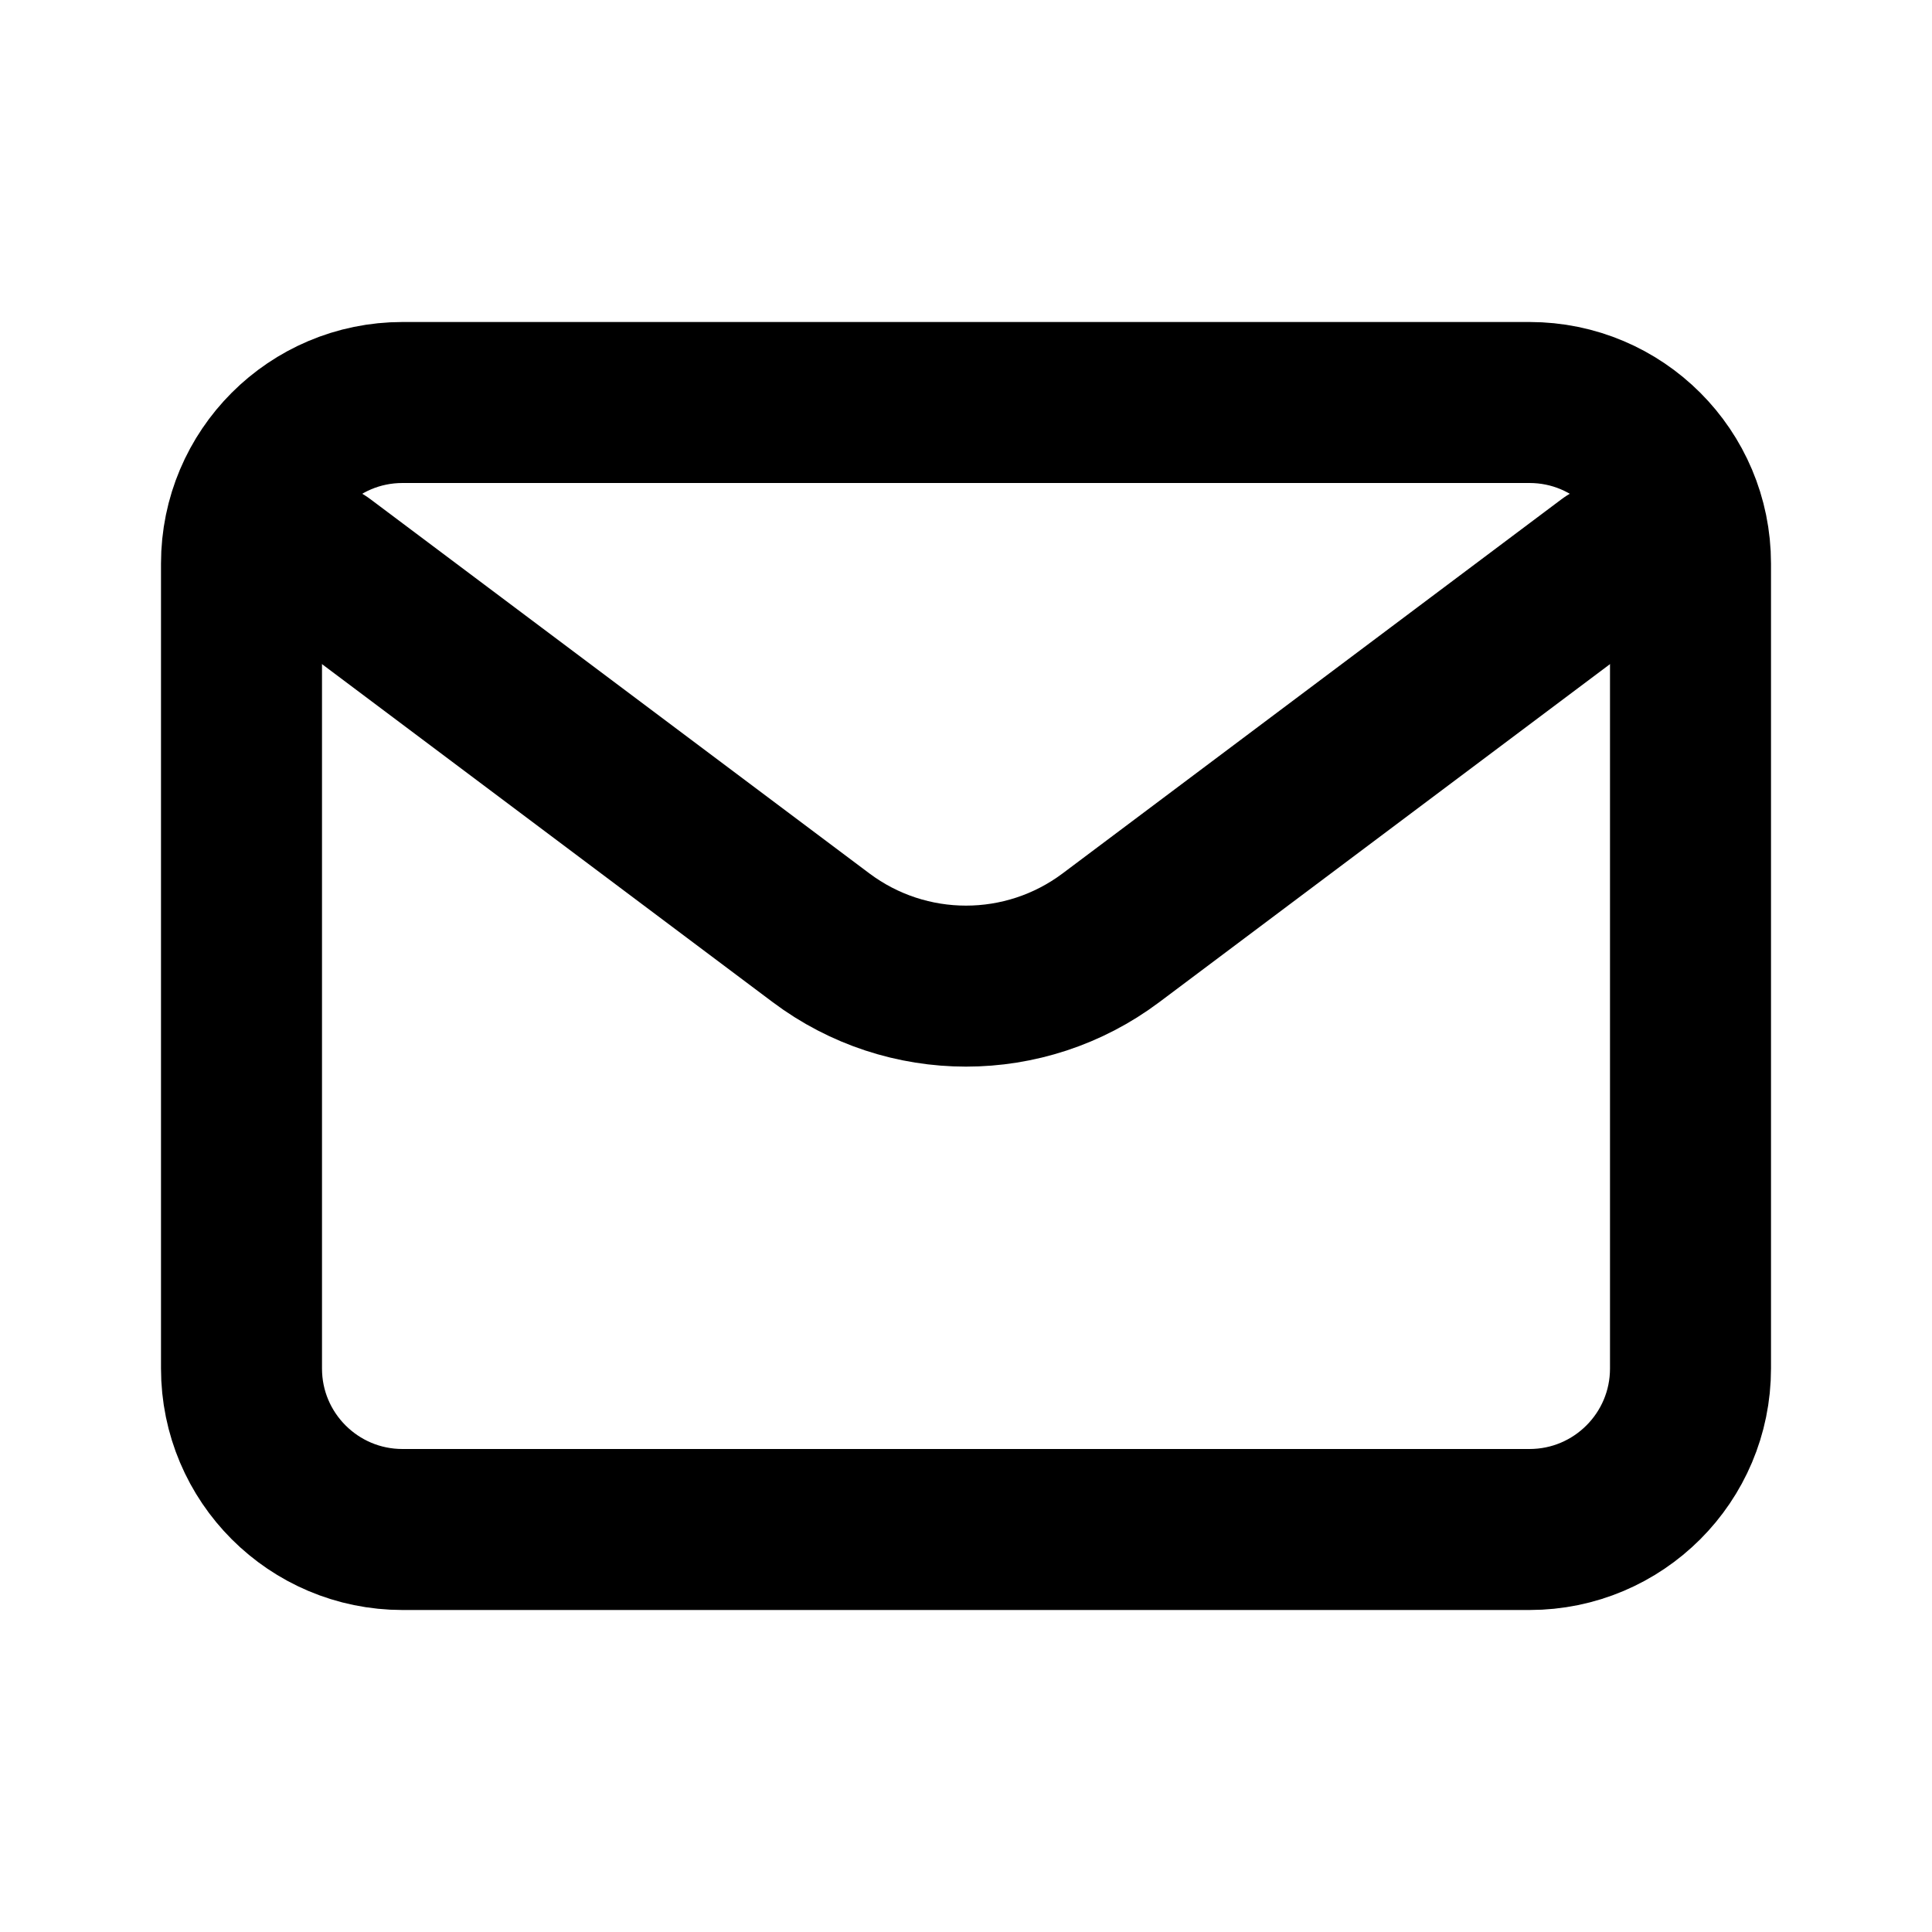
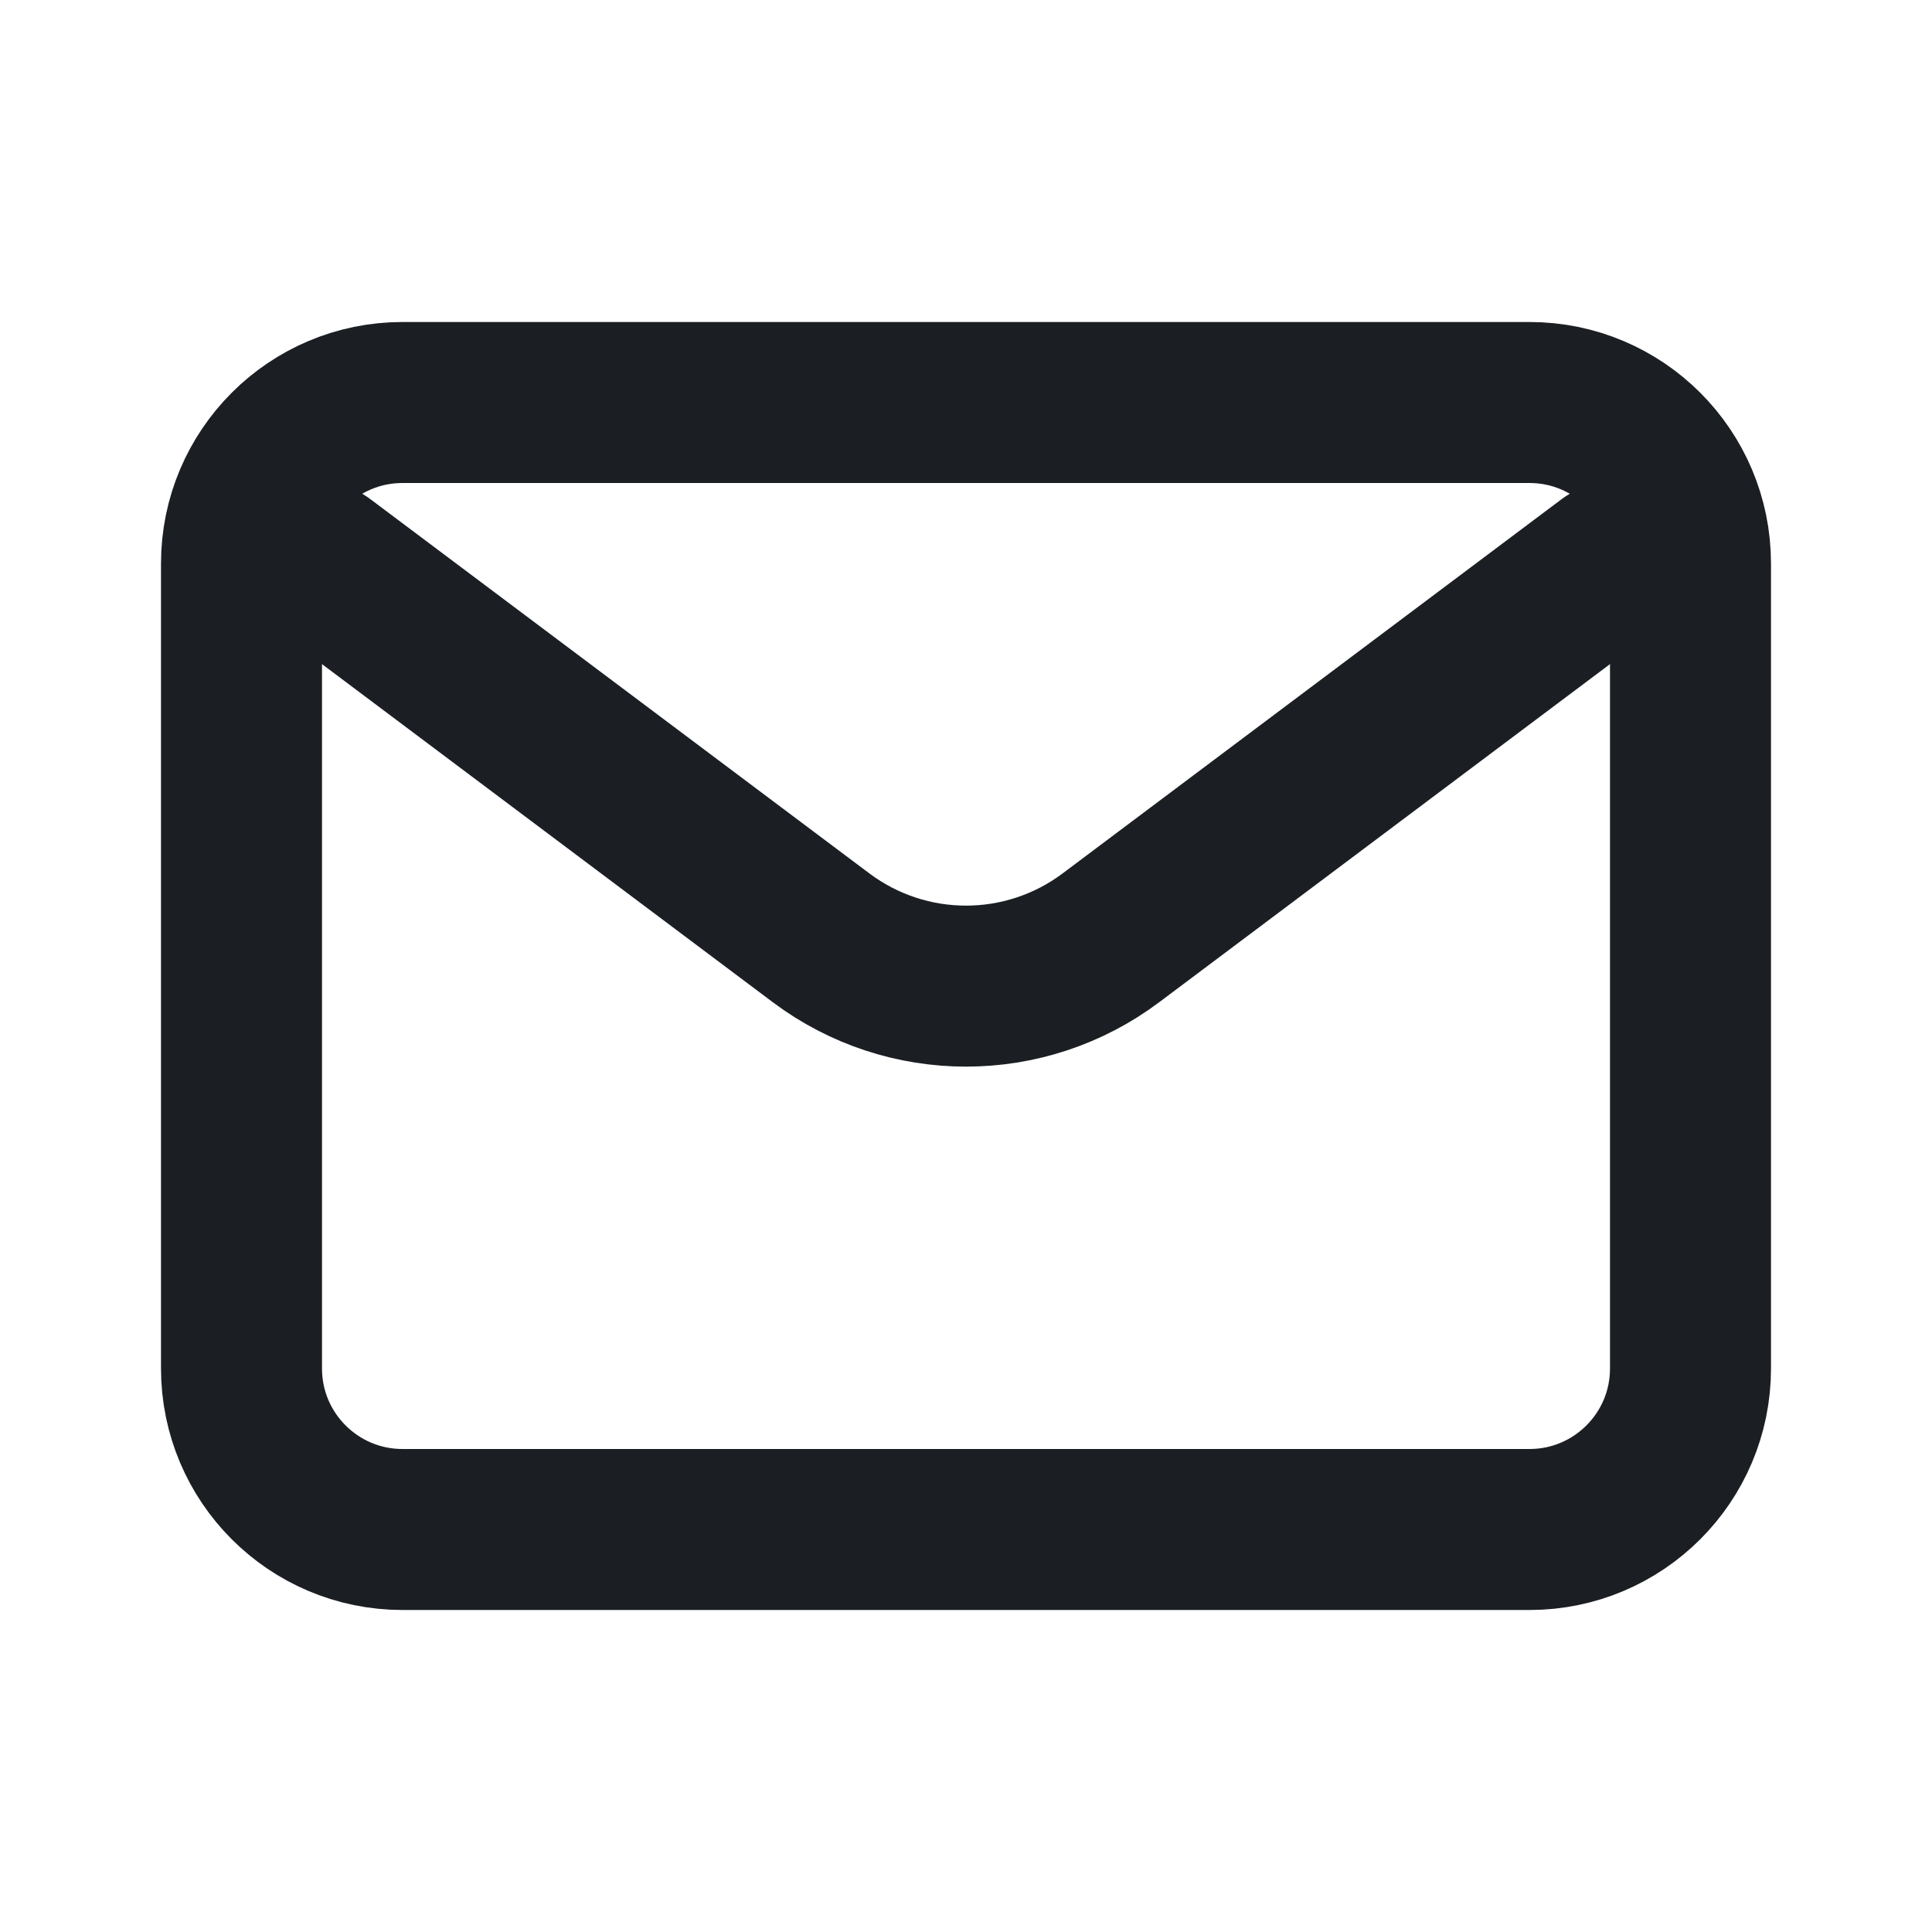
<svg xmlns="http://www.w3.org/2000/svg" width="800px" height="800px" viewBox="0 0 24 24" fill="none">
-   <path d="M4 7L10.2 11.65C11.267 12.45 12.733 12.45 13.8 11.65L20 7" stroke="#000000" stroke-width="2" stroke-linecap="round" stroke-linejoin="round" />
-   <rect x="3" y="5" width="18" height="14" rx="2" stroke="#000000" stroke-width="2" stroke-linecap="round" />
+   <path d="M4 7L10.2 11.65C11.267 12.45 12.733 12.45 13.8 11.65L20 7" stroke="#1B1F23" stroke-width="2" stroke-linecap="round" stroke-linejoin="round" />
+   <rect x="3" y="5" width="18" height="14" rx="2" stroke="#1B1F23" stroke-width="2" stroke-linecap="round" />
</svg>
